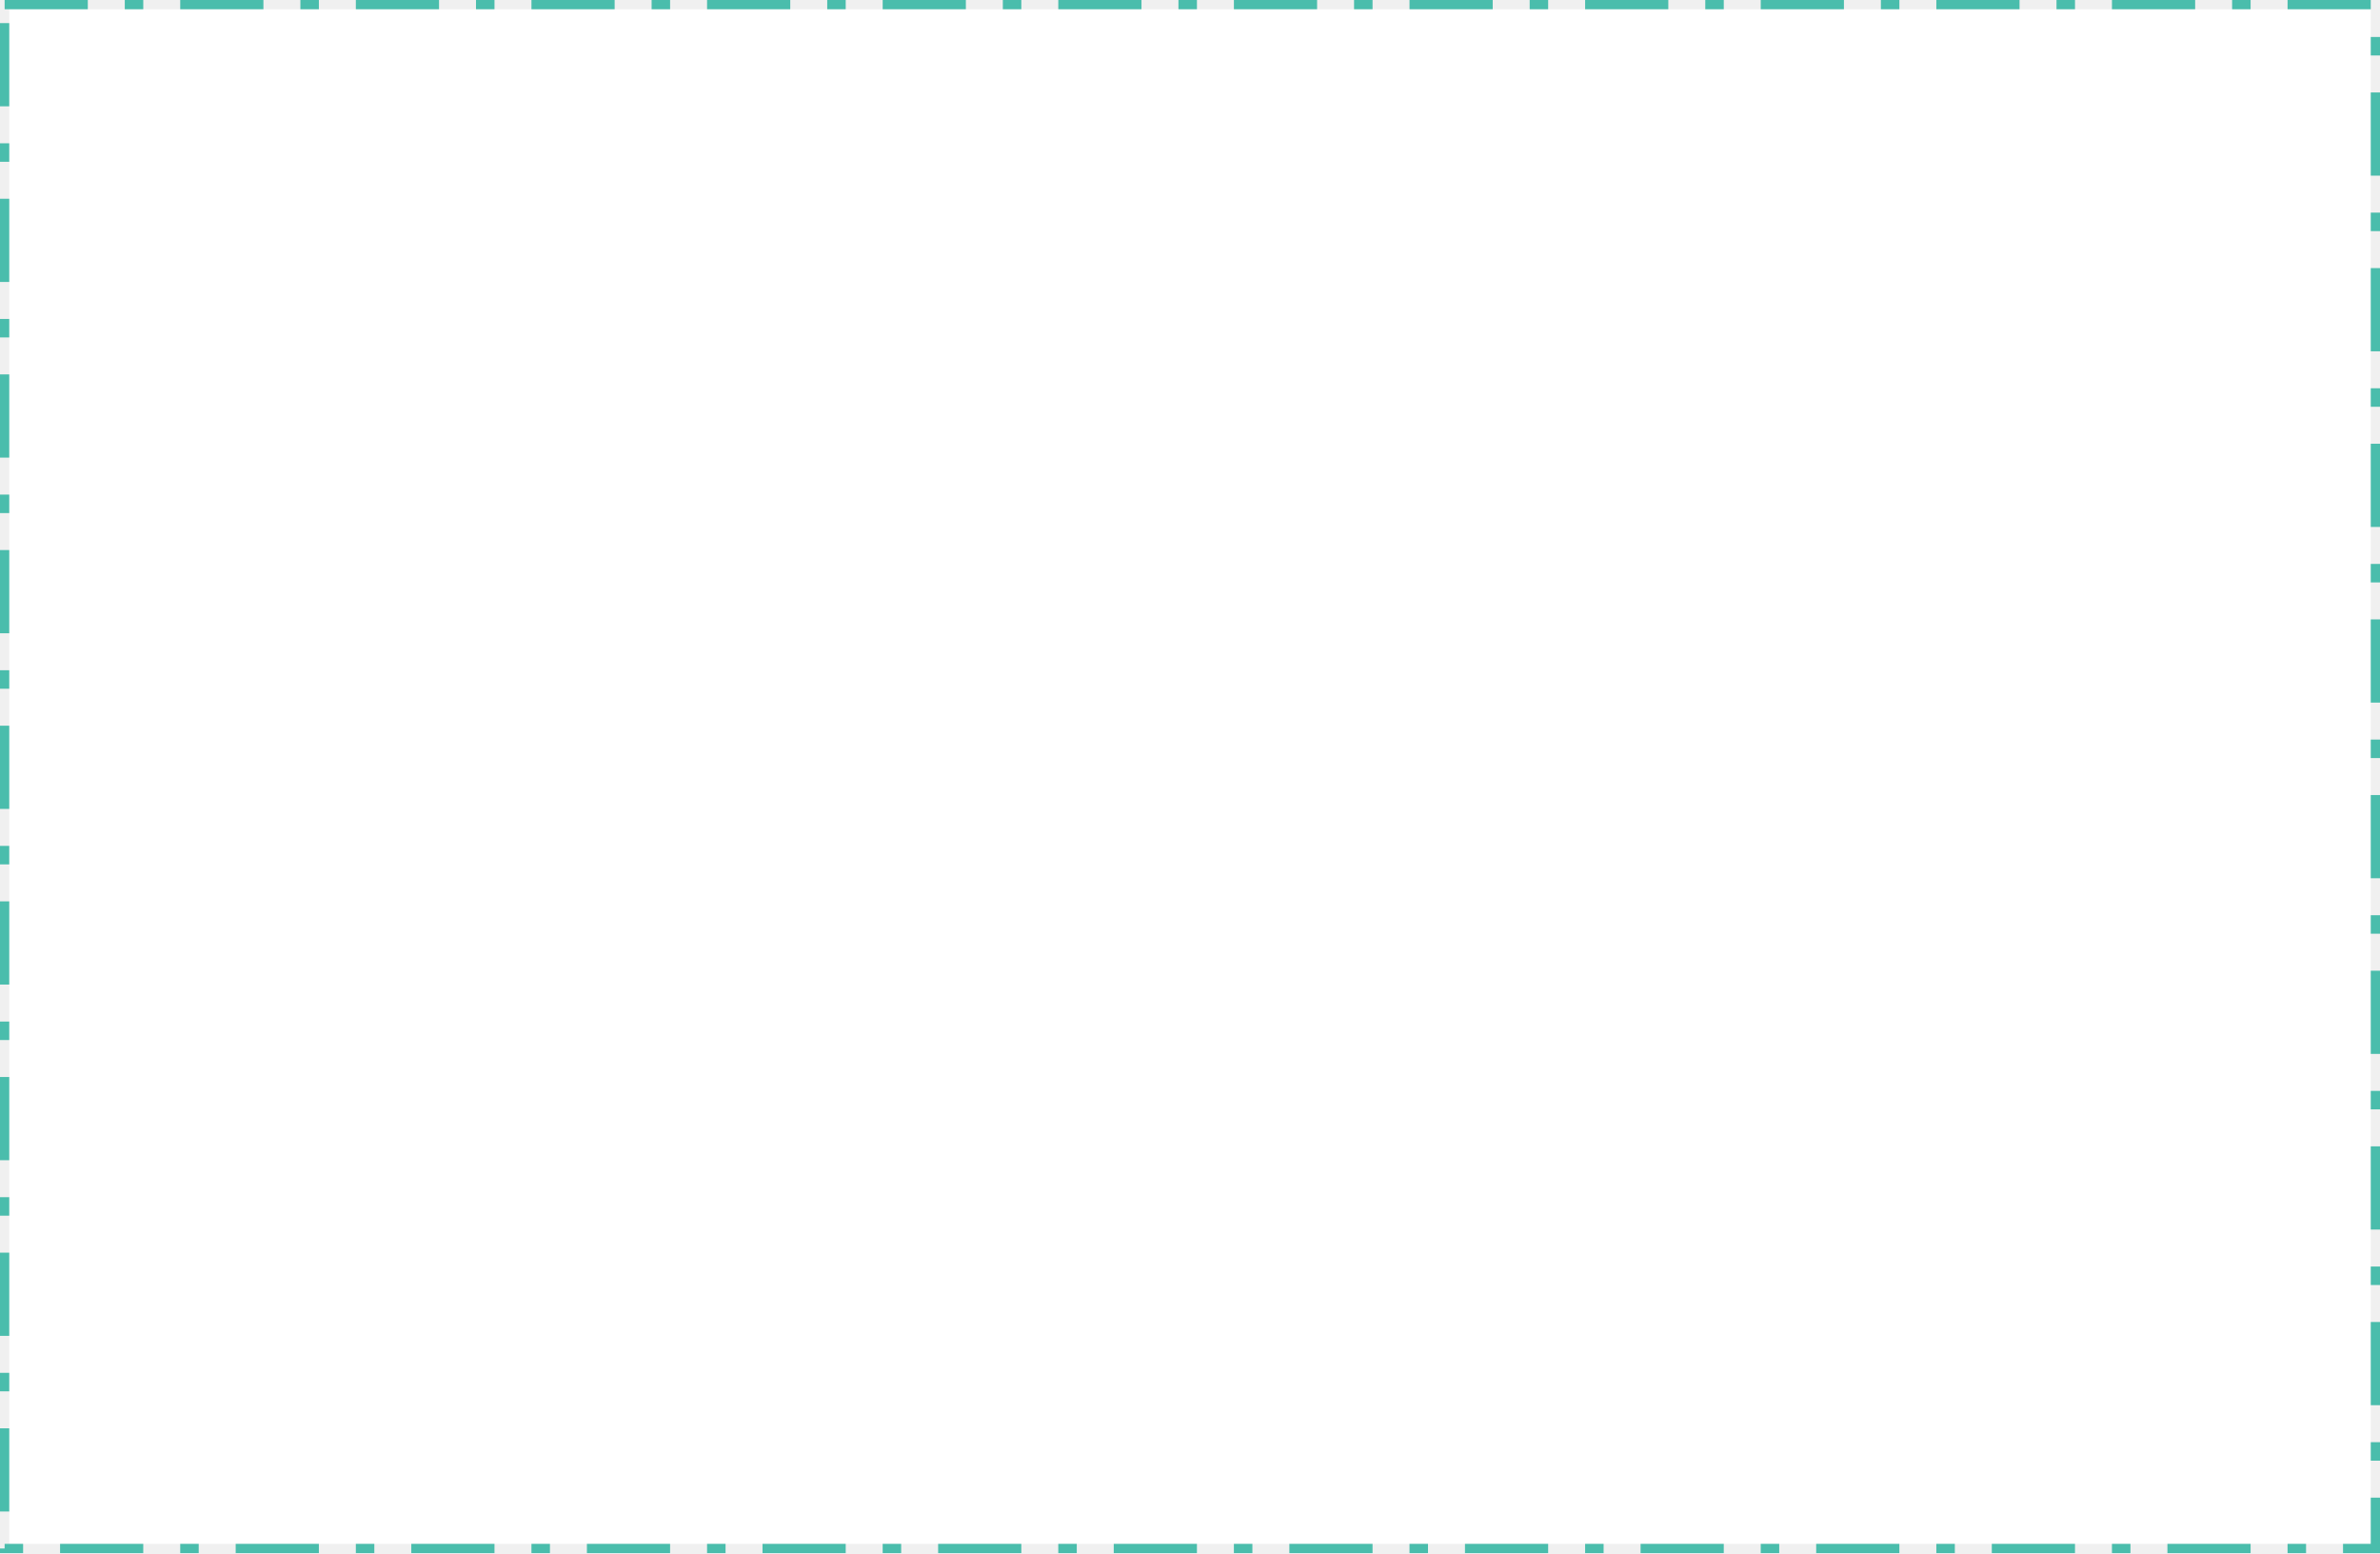
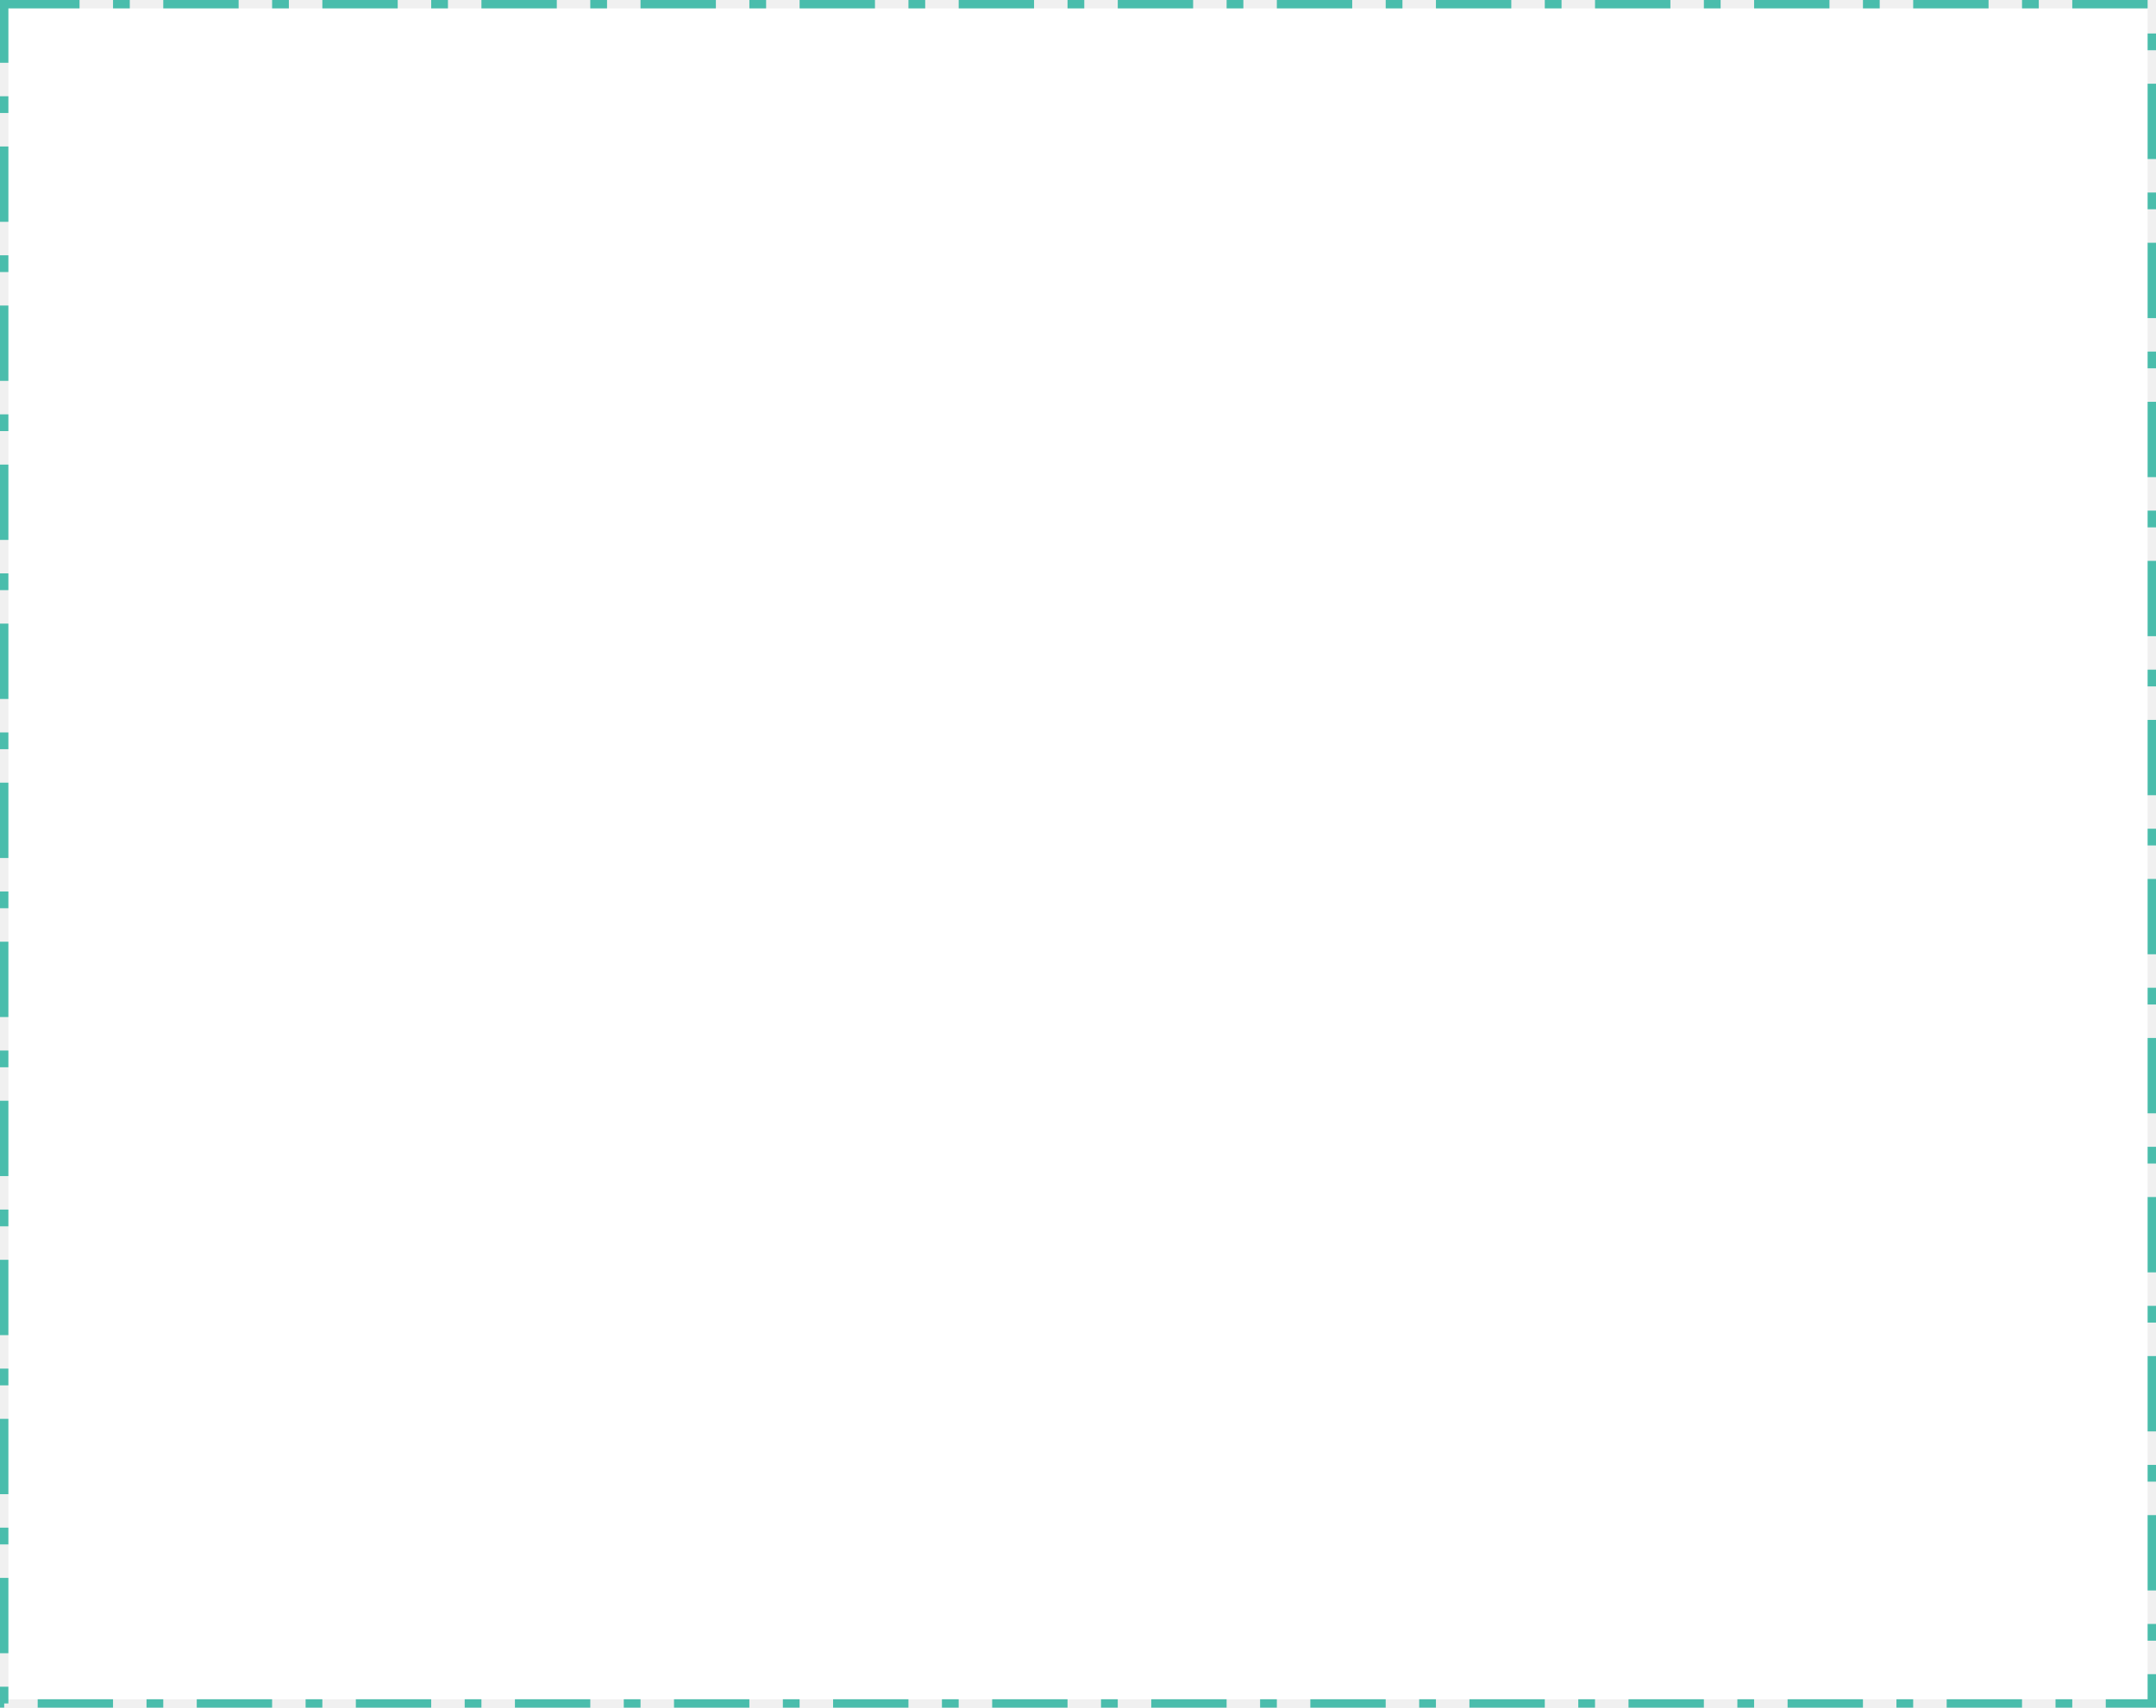
- <svg xmlns="http://www.w3.org/2000/svg" version="1.1" width="515px" height="336px">
+ <svg xmlns="http://www.w3.org/2000/svg" version="1.1" width="515px" height="408px">
  <g transform="matrix(1 0 0 1 -747 -115 )">
-     <path d="M 749 117  L 1260 117  L 1260 449  L 749 449  L 749 117  Z " fill-rule="nonzero" fill="#ffffff" stroke="none" />
-     <path d="M 748 116  L 1261 116  L 1261 450  L 748 450  L 748 116  Z " stroke-width="2" stroke-dasharray="18,8,4,8" stroke="#4abdac" fill="none" />
+     <path d="M 749 117  L 1260 117  L 1260 521  L 749 521  L 749 117  Z " fill-rule="nonzero" fill="#ffffff" stroke="none" />
+     <path d="M 748 116  L 1261 116  L 1261 522  L 748 522  L 748 116  Z " stroke-width="2" stroke-dasharray="18,8,4,8" stroke="#4abdac" fill="none" />
  </g>
</svg>
